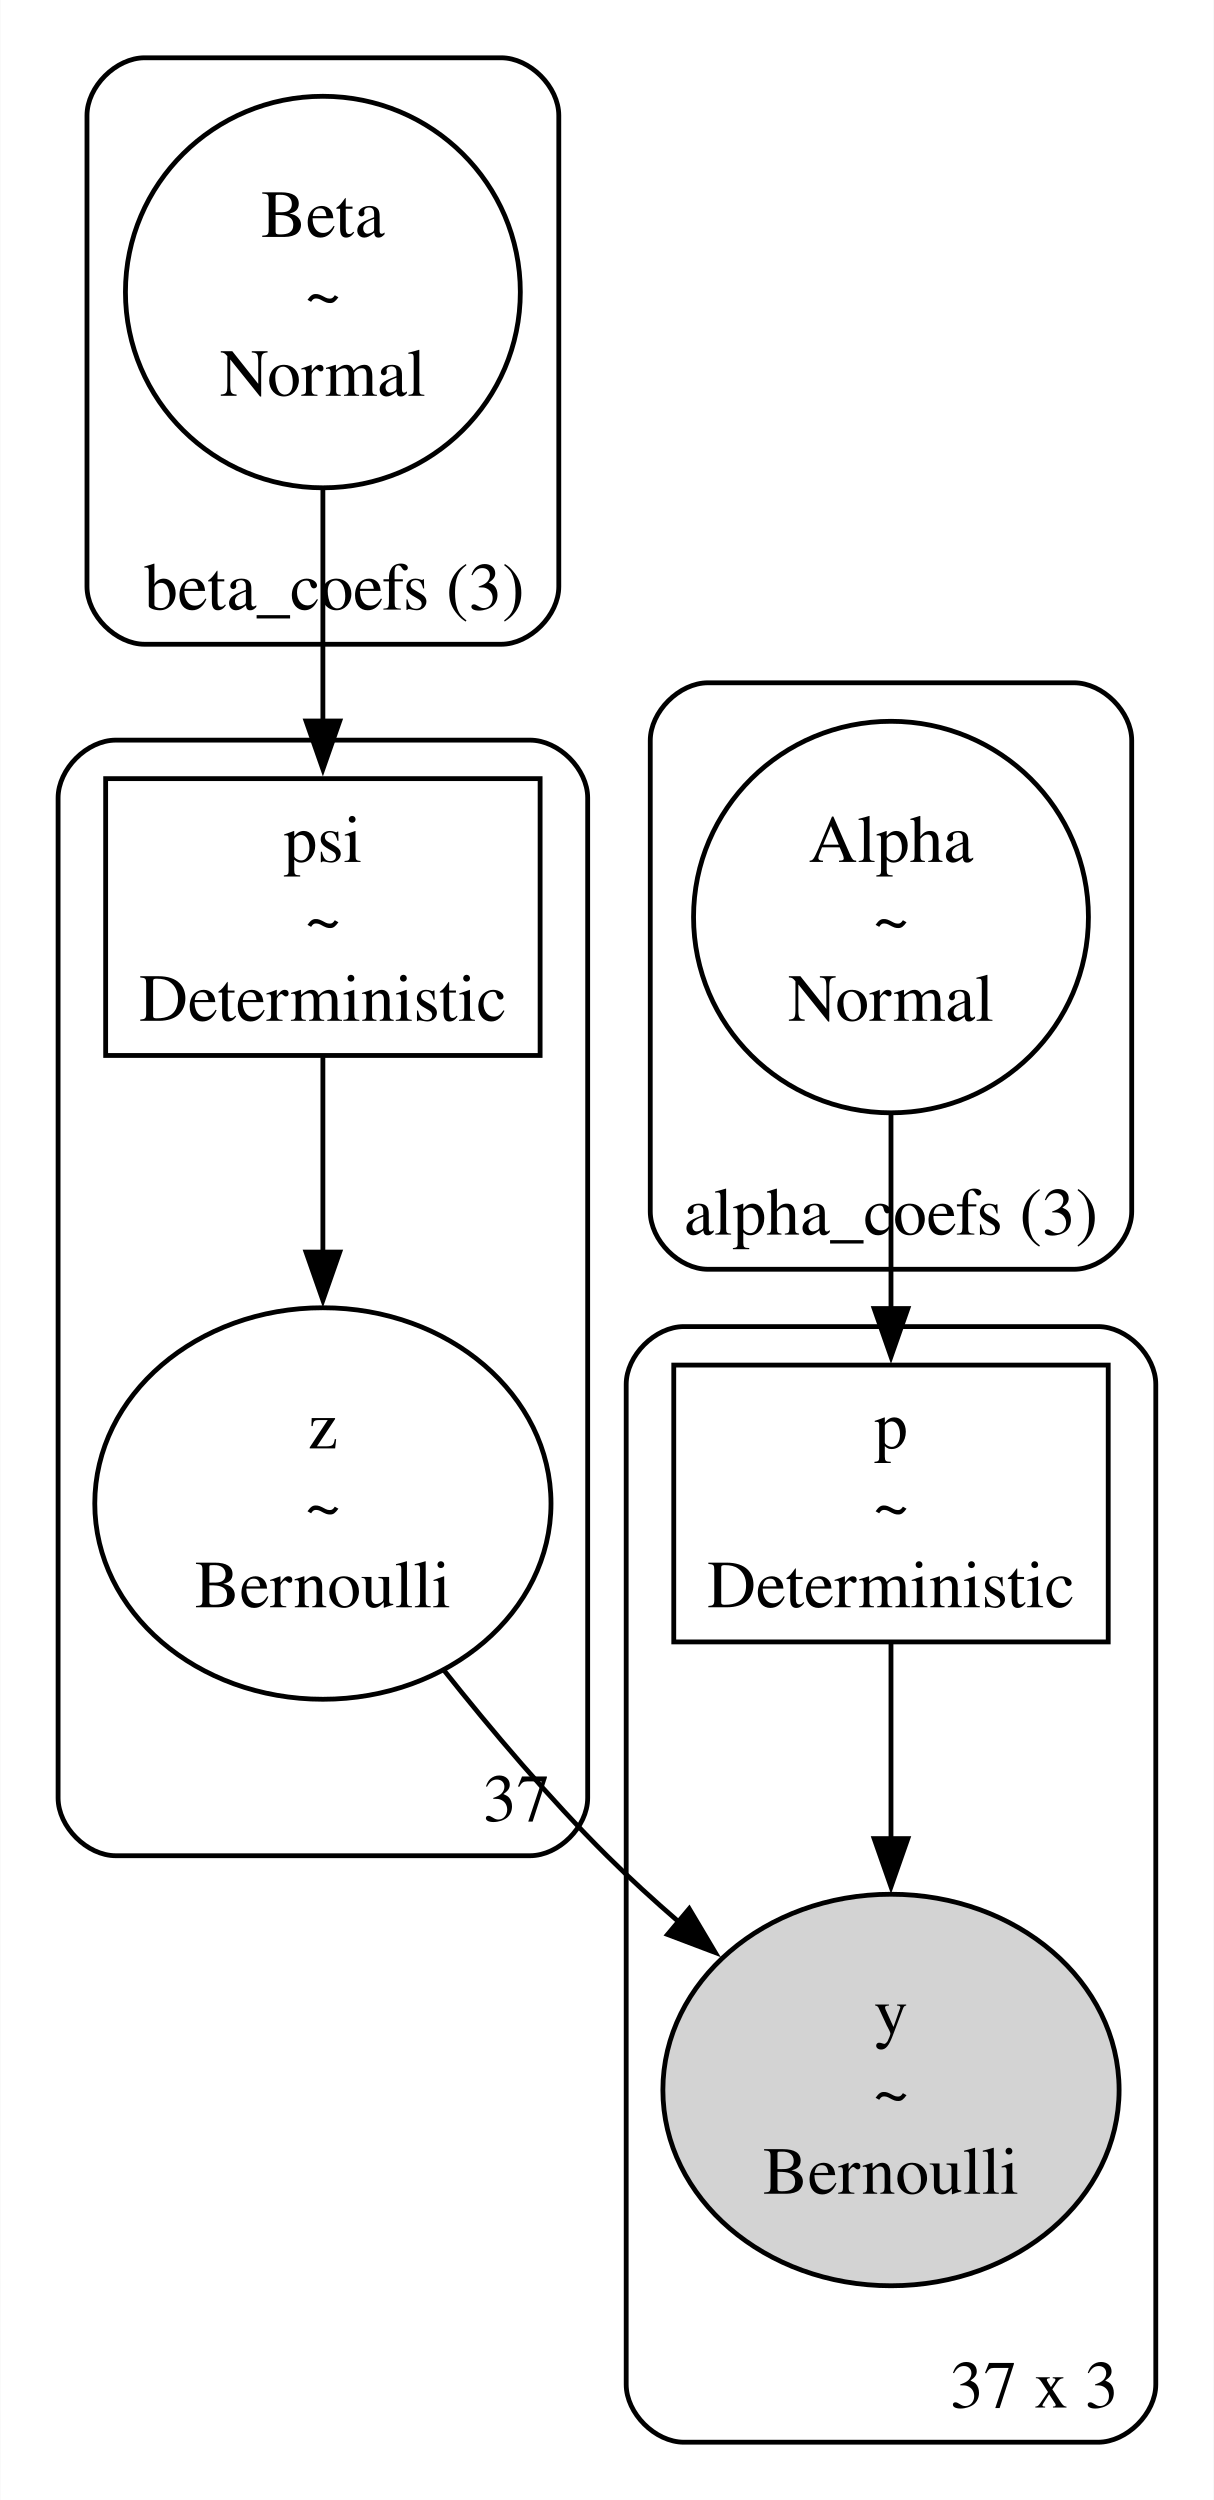
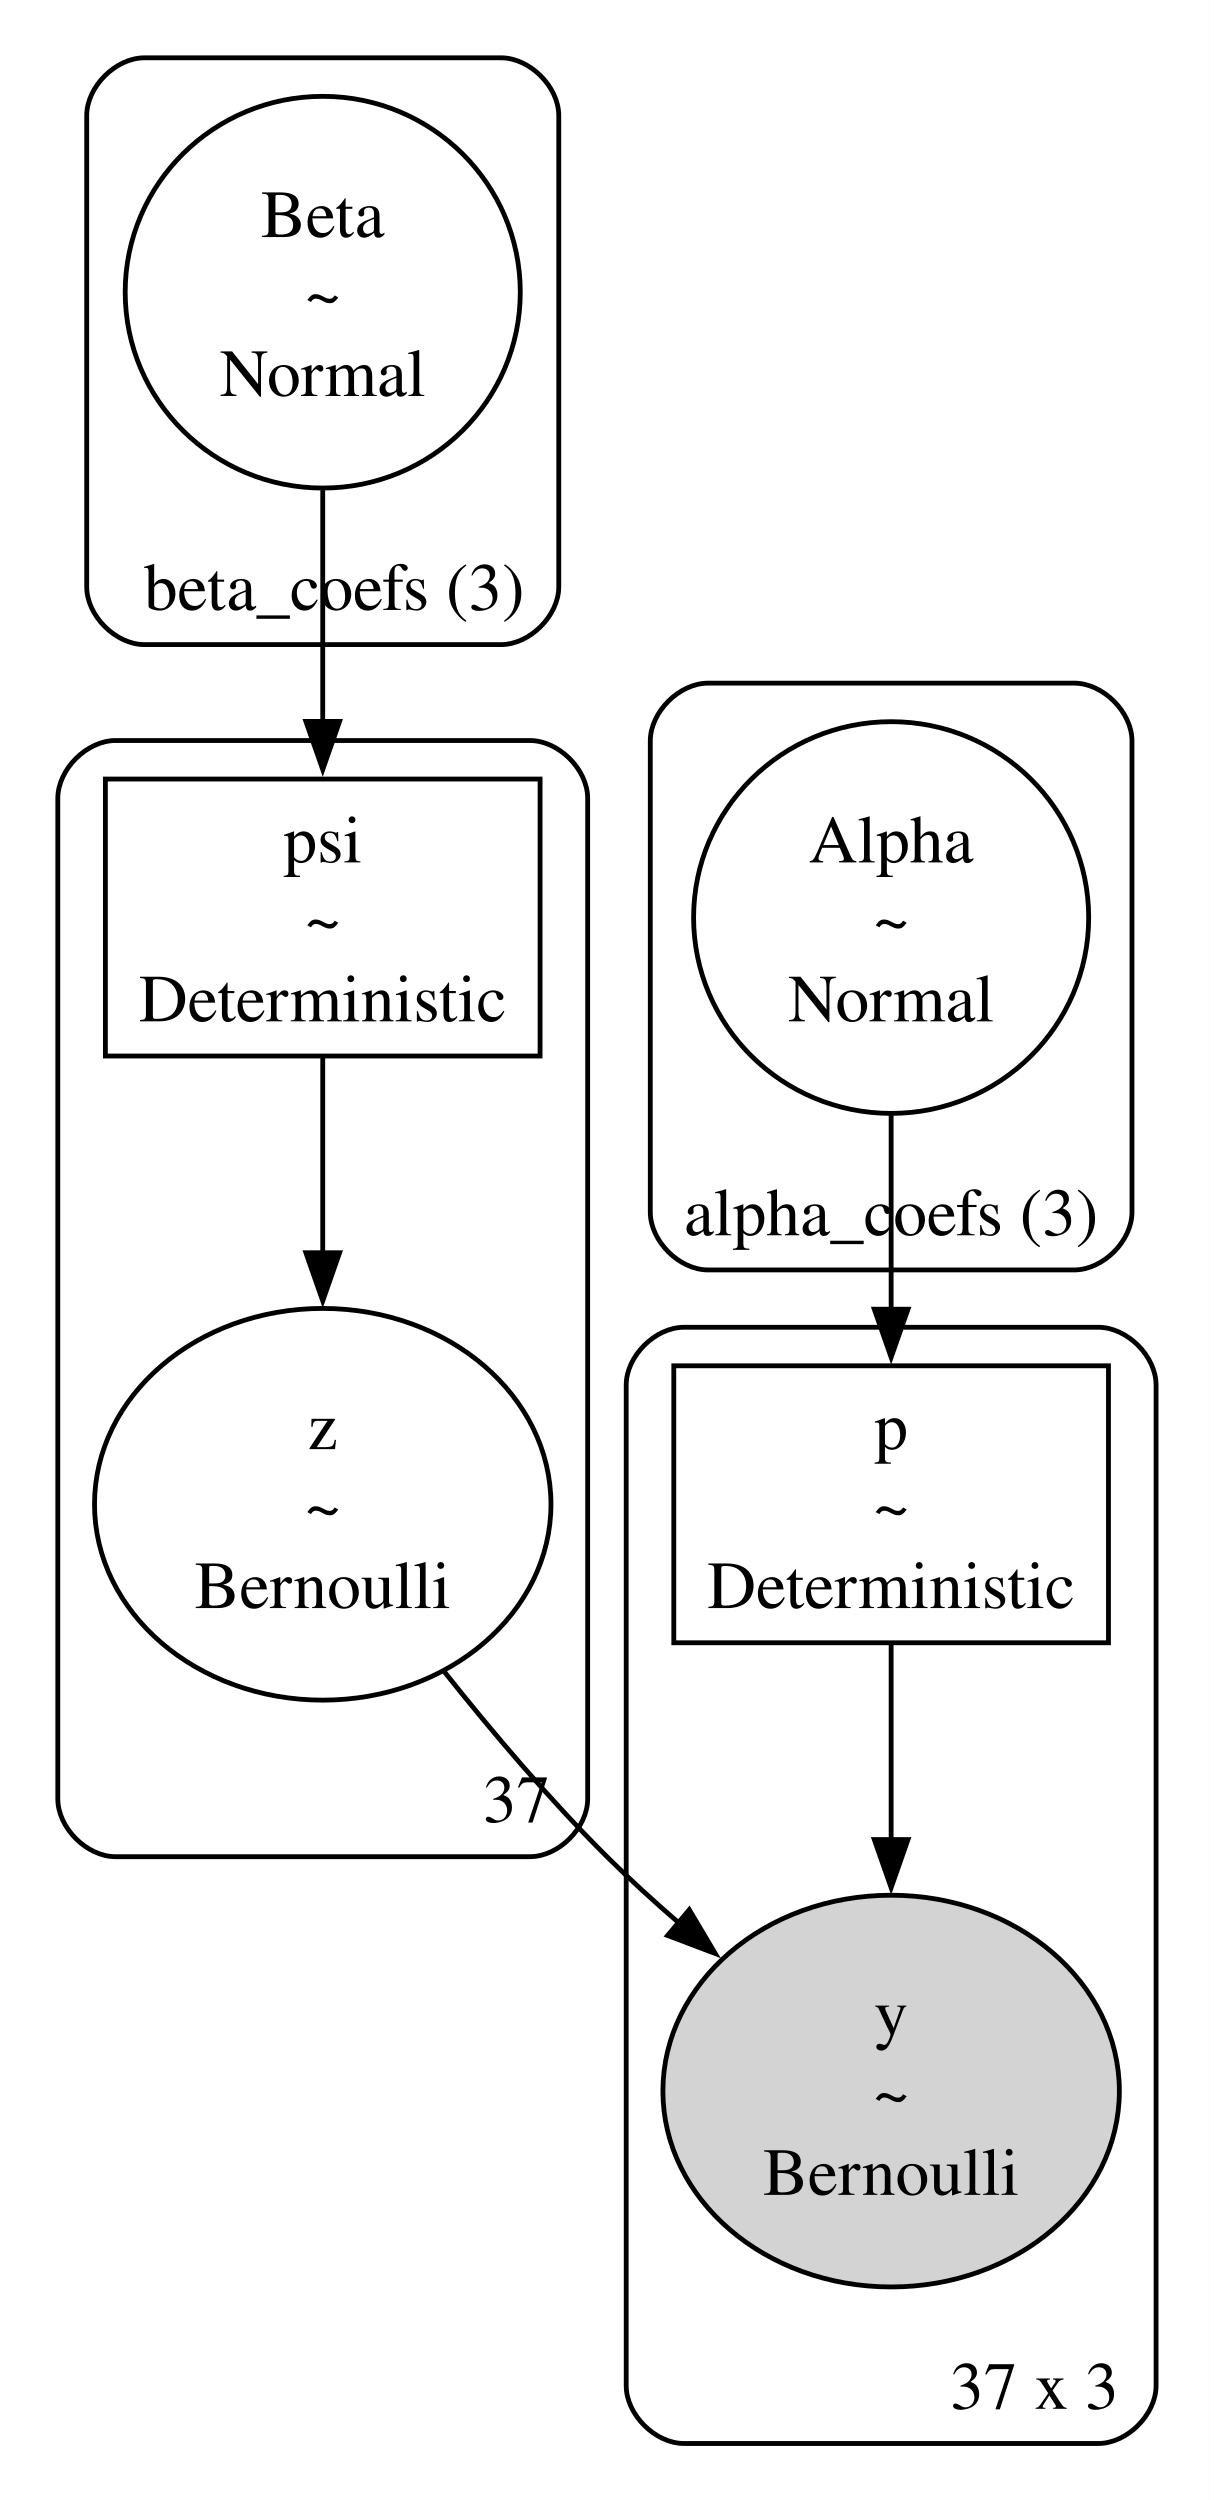
- <svg xmlns="http://www.w3.org/2000/svg" width="252pt" height="519pt" viewBox="0.00 0.00 252.00 519.27">
+ <svg xmlns="http://www.w3.org/2000/svg" width="252pt" height="519pt" viewBox="0.00 0.00 252.00 519.00">
  <g id="graph0" class="graph" transform="scale(1 1) rotate(0) translate(4 515.27)">
    <polygon fill="white" stroke="none" points="-4,4 -4,-515.27 248,-515.27 248,4 -4,4" />
    <g id="clust1" class="cluster">
      <path fill="none" stroke="black" d="M26,-381.45C26,-381.45 100,-381.45 100,-381.45 106,-381.45 112,-387.45 112,-393.45 112,-393.45 112,-491.27 112,-491.27 112,-497.27 106,-503.27 100,-503.27 100,-503.27 26,-503.27 26,-503.27 20,-503.27 14,-497.27 14,-491.27 14,-491.27 14,-393.45 14,-393.45 14,-387.45 20,-381.45 26,-381.45" />
-       <text text-anchor="middle" x="65.38" y="-388.65" font-family="Times,serif" font-size="14.00">beta_coefs (3)</text>
+       <text xml:space="preserve" text-anchor="middle" x="65.38" y="-388.65" font-family="Times,serif" font-size="14.00">beta_coefs (3)</text>
    </g>
    <g id="clust2" class="cluster">
      <path fill="none" stroke="black" d="M20,-129.82C20,-129.82 106,-129.82 106,-129.82 112,-129.82 118,-135.82 118,-141.82 118,-141.82 118,-349.54 118,-349.54 118,-355.54 112,-361.54 106,-361.54 106,-361.54 20,-361.54 20,-361.54 14,-361.54 8,-355.54 8,-349.54 8,-349.54 8,-141.82 8,-141.82 8,-135.82 14,-129.82 20,-129.82" />
-       <text text-anchor="middle" x="103.25" y="-137.02" font-family="Times,serif" font-size="14.00">37</text>
+       <text xml:space="preserve" text-anchor="middle" x="103.25" y="-137.02" font-family="Times,serif" font-size="14.00">37</text>
    </g>
    <g id="clust3" class="cluster">
      <path fill="none" stroke="black" d="M143,-251.63C143,-251.63 219,-251.63 219,-251.63 225,-251.63 231,-257.63 231,-263.63 231,-263.63 231,-361.45 231,-361.45 231,-367.45 225,-373.45 219,-373.45 219,-373.45 143,-373.45 143,-373.45 137,-373.45 131,-367.45 131,-361.45 131,-361.45 131,-263.63 131,-263.63 131,-257.63 137,-251.63 143,-251.63" />
-       <text text-anchor="middle" x="181" y="-258.83" font-family="Times,serif" font-size="14.00">alpha_coefs (3)</text>
+       <text xml:space="preserve" text-anchor="middle" x="181" y="-258.83" font-family="Times,serif" font-size="14.00">alpha_coefs (3)</text>
    </g>
    <g id="clust4" class="cluster">
      <path fill="none" stroke="black" d="M138,-8C138,-8 224,-8 224,-8 230,-8 236,-14 236,-20 236,-20 236,-227.73 236,-227.73 236,-233.73 230,-239.73 224,-239.73 224,-239.73 138,-239.73 138,-239.73 132,-239.73 126,-233.73 126,-227.73 126,-227.73 126,-20 126,-20 126,-14 132,-8 138,-8" />
-       <text text-anchor="middle" x="210.75" y="-15.2" font-family="Times,serif" font-size="14.00">37 x 3</text>
+       <text xml:space="preserve" text-anchor="middle" x="210.75" y="-15.2" font-family="Times,serif" font-size="14.00">37 x 3</text>
    </g>
    <g id="node1" class="node">
      <ellipse fill="none" stroke="black" cx="63" cy="-454.61" rx="41.01" ry="40.66" />
-       <text text-anchor="middle" x="63" y="-466.06" font-family="Times,serif" font-size="14.00">Beta</text>
-       <text text-anchor="middle" x="63" y="-449.56" font-family="Times,serif" font-size="14.00">~</text>
-       <text text-anchor="middle" x="63" y="-433.06" font-family="Times,serif" font-size="14.00">Normal</text>
+       <text xml:space="preserve" text-anchor="middle" x="63" y="-466.06" font-family="Times,serif" font-size="14.00">Beta</text>
+       <text xml:space="preserve" text-anchor="middle" x="63" y="-449.56" font-family="Times,serif" font-size="14.00">~</text>
+       <text xml:space="preserve" text-anchor="middle" x="63" y="-433.06" font-family="Times,serif" font-size="14.00">Normal</text>
    </g>
    <g id="node3" class="node">
      <polygon fill="none" stroke="black" points="108.12,-353.54 17.88,-353.54 17.88,-296.04 108.12,-296.04 108.12,-353.54" />
-       <text text-anchor="middle" x="63" y="-336.24" font-family="Times,serif" font-size="14.00">psi</text>
-       <text text-anchor="middle" x="63" y="-319.74" font-family="Times,serif" font-size="14.00">~</text>
-       <text text-anchor="middle" x="63" y="-303.24" font-family="Times,serif" font-size="14.00">Deterministic</text>
+       <text xml:space="preserve" text-anchor="middle" x="63" y="-336.24" font-family="Times,serif" font-size="14.00">psi</text>
+       <text xml:space="preserve" text-anchor="middle" x="63" y="-319.74" font-family="Times,serif" font-size="14.00">~</text>
+       <text xml:space="preserve" text-anchor="middle" x="63" y="-303.24" font-family="Times,serif" font-size="14.00">Deterministic</text>
    </g>
    <g id="edge1" class="edge">
      <path fill="none" stroke="black" d="M63,-413.52C63,-398.12 63,-380.56 63,-365.22" />
      <polygon fill="black" stroke="black" points="66.5,-365.51 63,-355.51 59.5,-365.51 66.5,-365.51" />
    </g>
    <g id="node2" class="node">
      <ellipse fill="none" stroke="black" cx="63" cy="-202.98" rx="47.38" ry="40.66" />
-       <text text-anchor="middle" x="63" y="-214.43" font-family="Times,serif" font-size="14.00">z</text>
-       <text text-anchor="middle" x="63" y="-197.93" font-family="Times,serif" font-size="14.00">~</text>
-       <text text-anchor="middle" x="63" y="-181.43" font-family="Times,serif" font-size="14.00">Bernoulli</text>
+       <text xml:space="preserve" text-anchor="middle" x="63" y="-214.43" font-family="Times,serif" font-size="14.00">z</text>
+       <text xml:space="preserve" text-anchor="middle" x="63" y="-197.93" font-family="Times,serif" font-size="14.00">~</text>
+       <text xml:space="preserve" text-anchor="middle" x="63" y="-181.43" font-family="Times,serif" font-size="14.00">Bernoulli</text>
    </g>
    <g id="node5" class="node">
      <ellipse fill="lightgrey" stroke="black" cx="181" cy="-81.16" rx="47.38" ry="40.66" />
-       <text text-anchor="middle" x="181" y="-92.61" font-family="Times,serif" font-size="14.00">y</text>
-       <text text-anchor="middle" x="181" y="-76.11" font-family="Times,serif" font-size="14.00">~</text>
-       <text text-anchor="middle" x="181" y="-59.61" font-family="Times,serif" font-size="14.00">Bernoulli</text>
+       <text xml:space="preserve" text-anchor="middle" x="181" y="-92.61" font-family="Times,serif" font-size="14.00">y</text>
+       <text xml:space="preserve" text-anchor="middle" x="181" y="-76.11" font-family="Times,serif" font-size="14.00">~</text>
+       <text xml:space="preserve" text-anchor="middle" x="181" y="-59.61" font-family="Times,serif" font-size="14.00">Bernoulli</text>
    </g>
    <g id="edge4" class="edge">
      <path fill="none" stroke="black" d="M88.08,-168.42C98.09,-155.82 110.06,-141.68 122,-129.82 126.67,-125.18 131.76,-120.54 136.93,-116.07" />
      <polygon fill="black" stroke="black" points="139.09,-118.82 144.5,-109.71 134.59,-113.46 139.09,-118.82" />
    </g>
    <g id="edge3" class="edge">
      <path fill="none" stroke="black" d="M63,-295.7C63,-283.6 63,-269.05 63,-255.15" />
      <polygon fill="black" stroke="black" points="66.5,-255.2 63,-245.2 59.5,-255.2 66.5,-255.2" />
    </g>
    <g id="node4" class="node">
      <ellipse fill="none" stroke="black" cx="181" cy="-324.79" rx="41.01" ry="40.66" />
-       <text text-anchor="middle" x="181" y="-336.24" font-family="Times,serif" font-size="14.00">Alpha</text>
-       <text text-anchor="middle" x="181" y="-319.74" font-family="Times,serif" font-size="14.00">~</text>
-       <text text-anchor="middle" x="181" y="-303.24" font-family="Times,serif" font-size="14.00">Normal</text>
+       <text xml:space="preserve" text-anchor="middle" x="181" y="-336.24" font-family="Times,serif" font-size="14.00">Alpha</text>
+       <text xml:space="preserve" text-anchor="middle" x="181" y="-319.74" font-family="Times,serif" font-size="14.00">~</text>
+       <text xml:space="preserve" text-anchor="middle" x="181" y="-303.24" font-family="Times,serif" font-size="14.00">Normal</text>
    </g>
    <g id="node6" class="node">
      <polygon fill="none" stroke="black" points="226.12,-231.73 135.88,-231.73 135.88,-174.23 226.12,-174.23 226.12,-231.73" />
-       <text text-anchor="middle" x="181" y="-214.43" font-family="Times,serif" font-size="14.00">p</text>
-       <text text-anchor="middle" x="181" y="-197.93" font-family="Times,serif" font-size="14.00">~</text>
-       <text text-anchor="middle" x="181" y="-181.43" font-family="Times,serif" font-size="14.00">Deterministic</text>
+       <text xml:space="preserve" text-anchor="middle" x="181" y="-214.43" font-family="Times,serif" font-size="14.00">p</text>
+       <text xml:space="preserve" text-anchor="middle" x="181" y="-197.93" font-family="Times,serif" font-size="14.00">~</text>
+       <text xml:space="preserve" text-anchor="middle" x="181" y="-181.43" font-family="Times,serif" font-size="14.00">Deterministic</text>
    </g>
    <g id="edge2" class="edge">
      <path fill="none" stroke="black" d="M181,-283.9C181,-270.87 181,-256.41 181,-243.41" />
      <polygon fill="black" stroke="black" points="184.5,-243.48 181,-233.48 177.5,-243.48 184.5,-243.48" />
    </g>
    <g id="edge5" class="edge">
      <path fill="none" stroke="black" d="M181,-173.88C181,-161.78 181,-147.23 181,-133.33" />
      <polygon fill="black" stroke="black" points="184.5,-133.38 181,-123.38 177.5,-133.38 184.5,-133.38" />
    </g>
  </g>
</svg>
